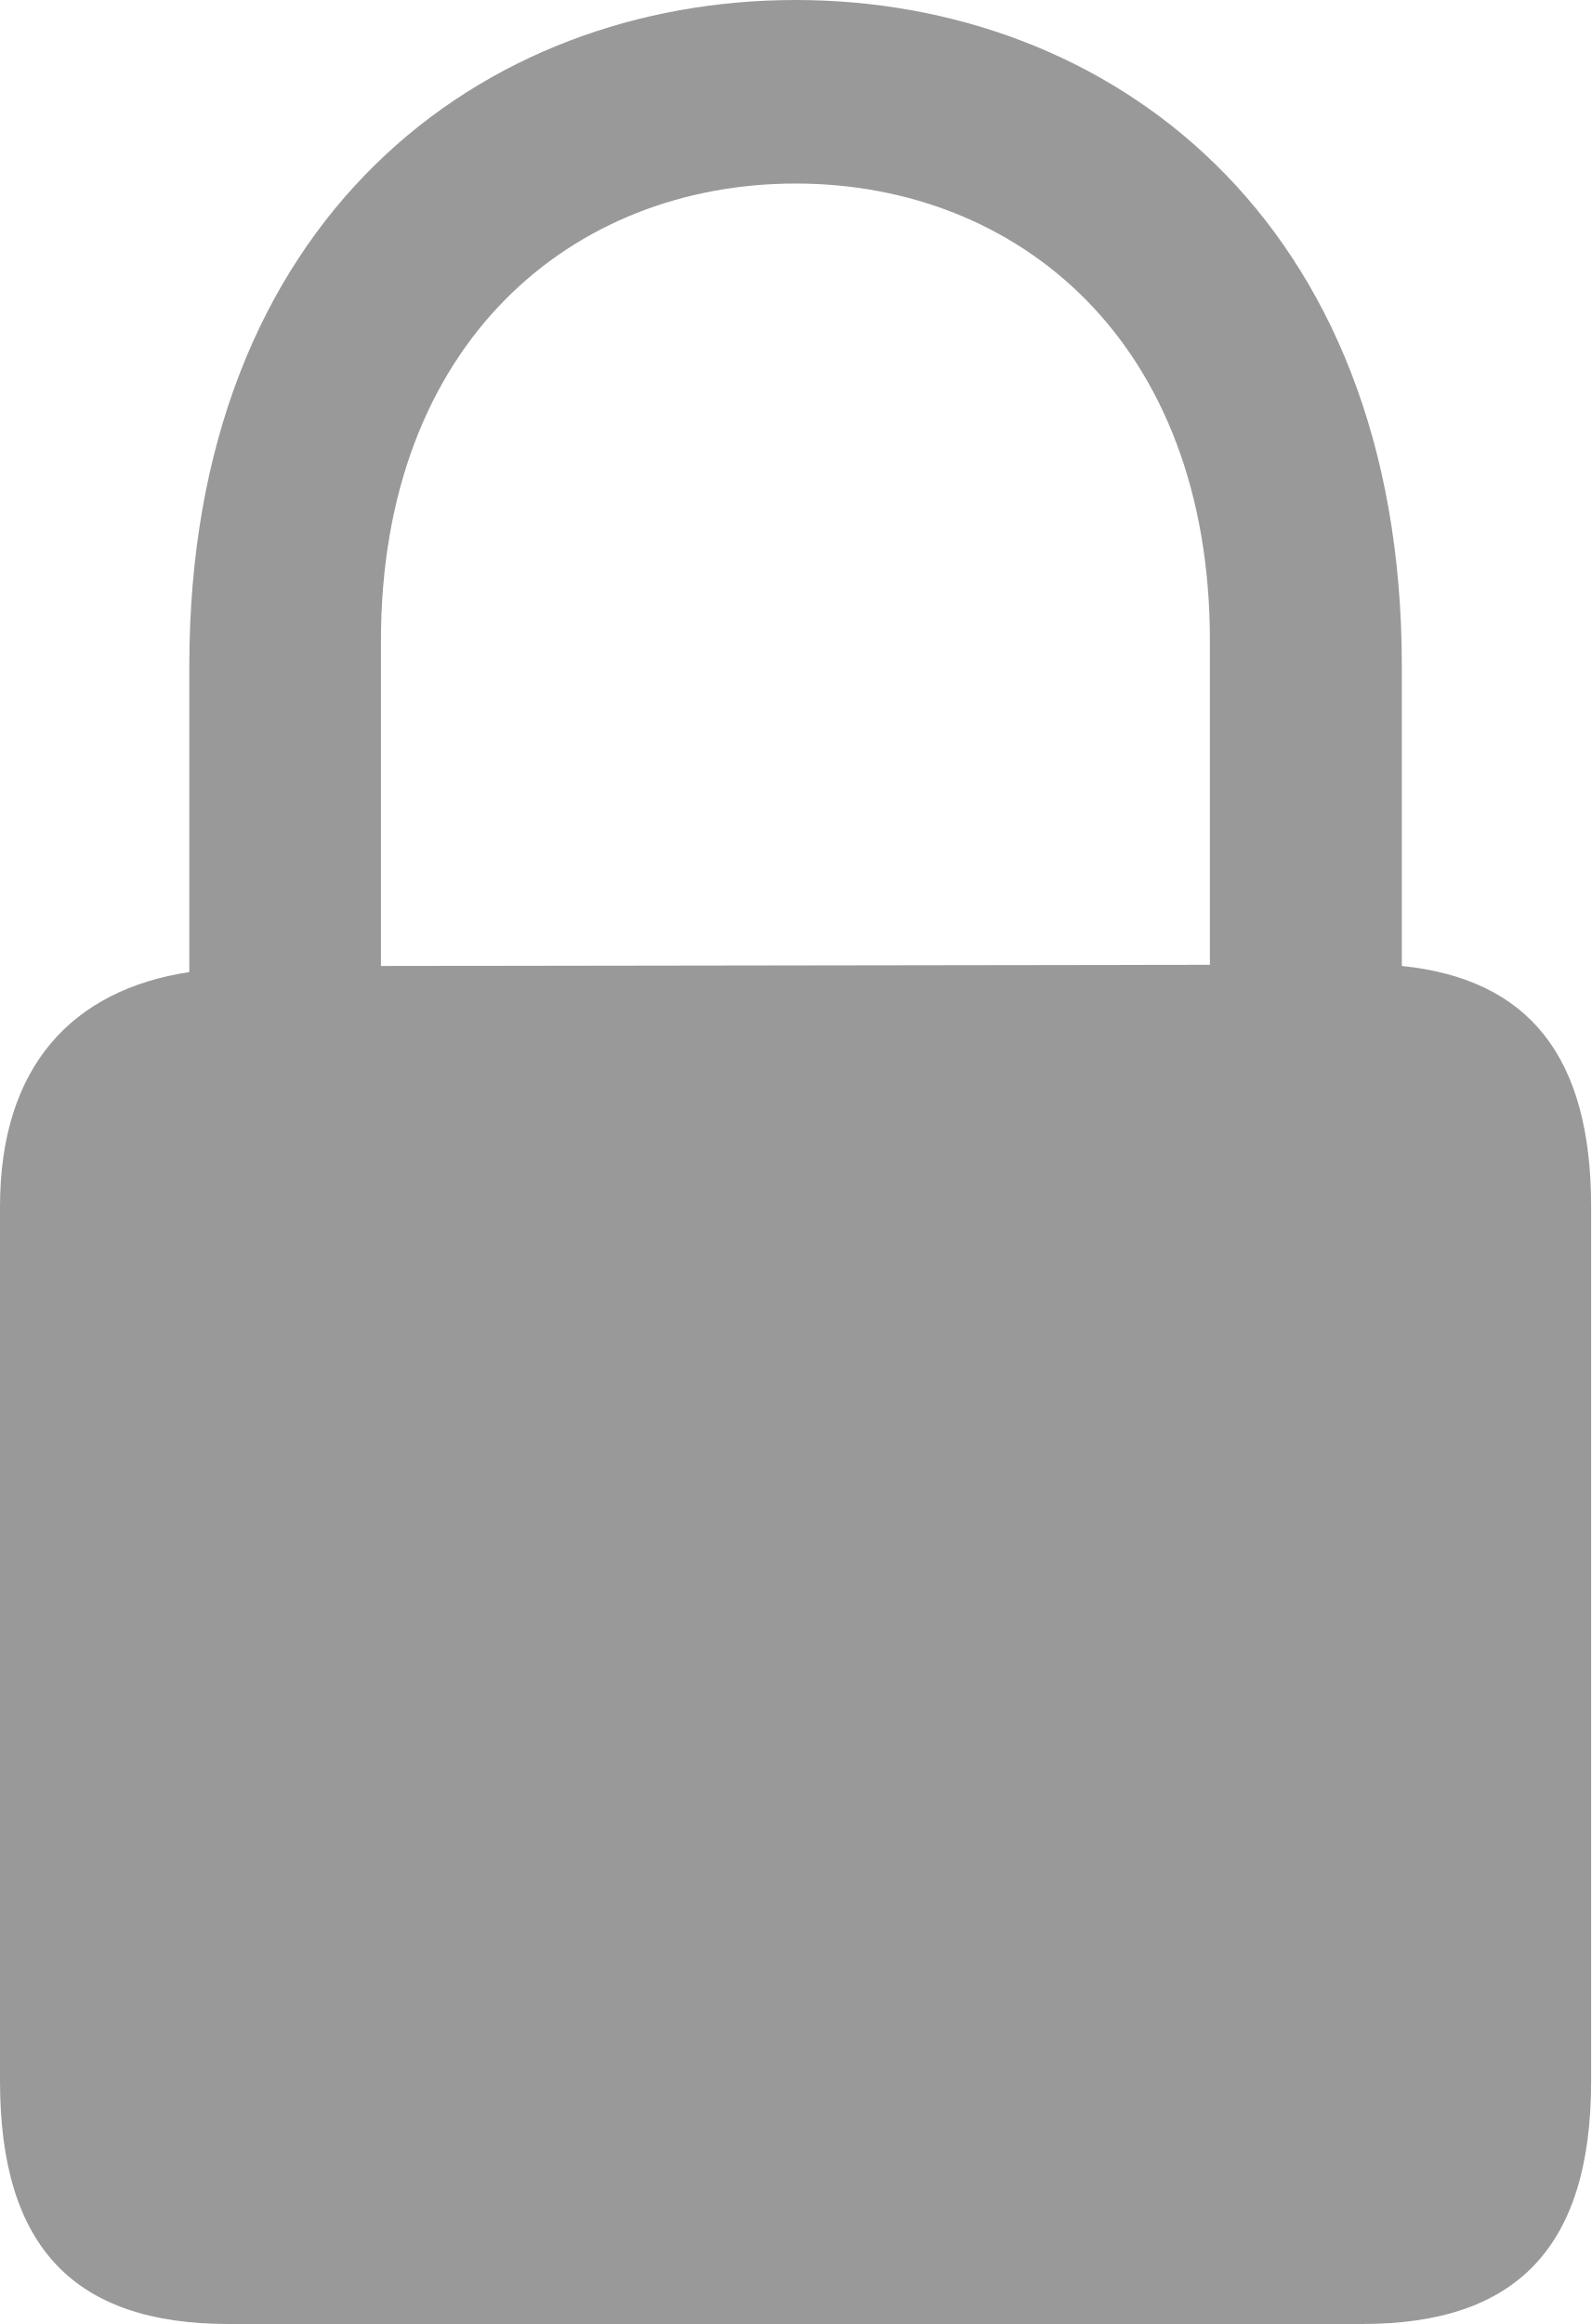
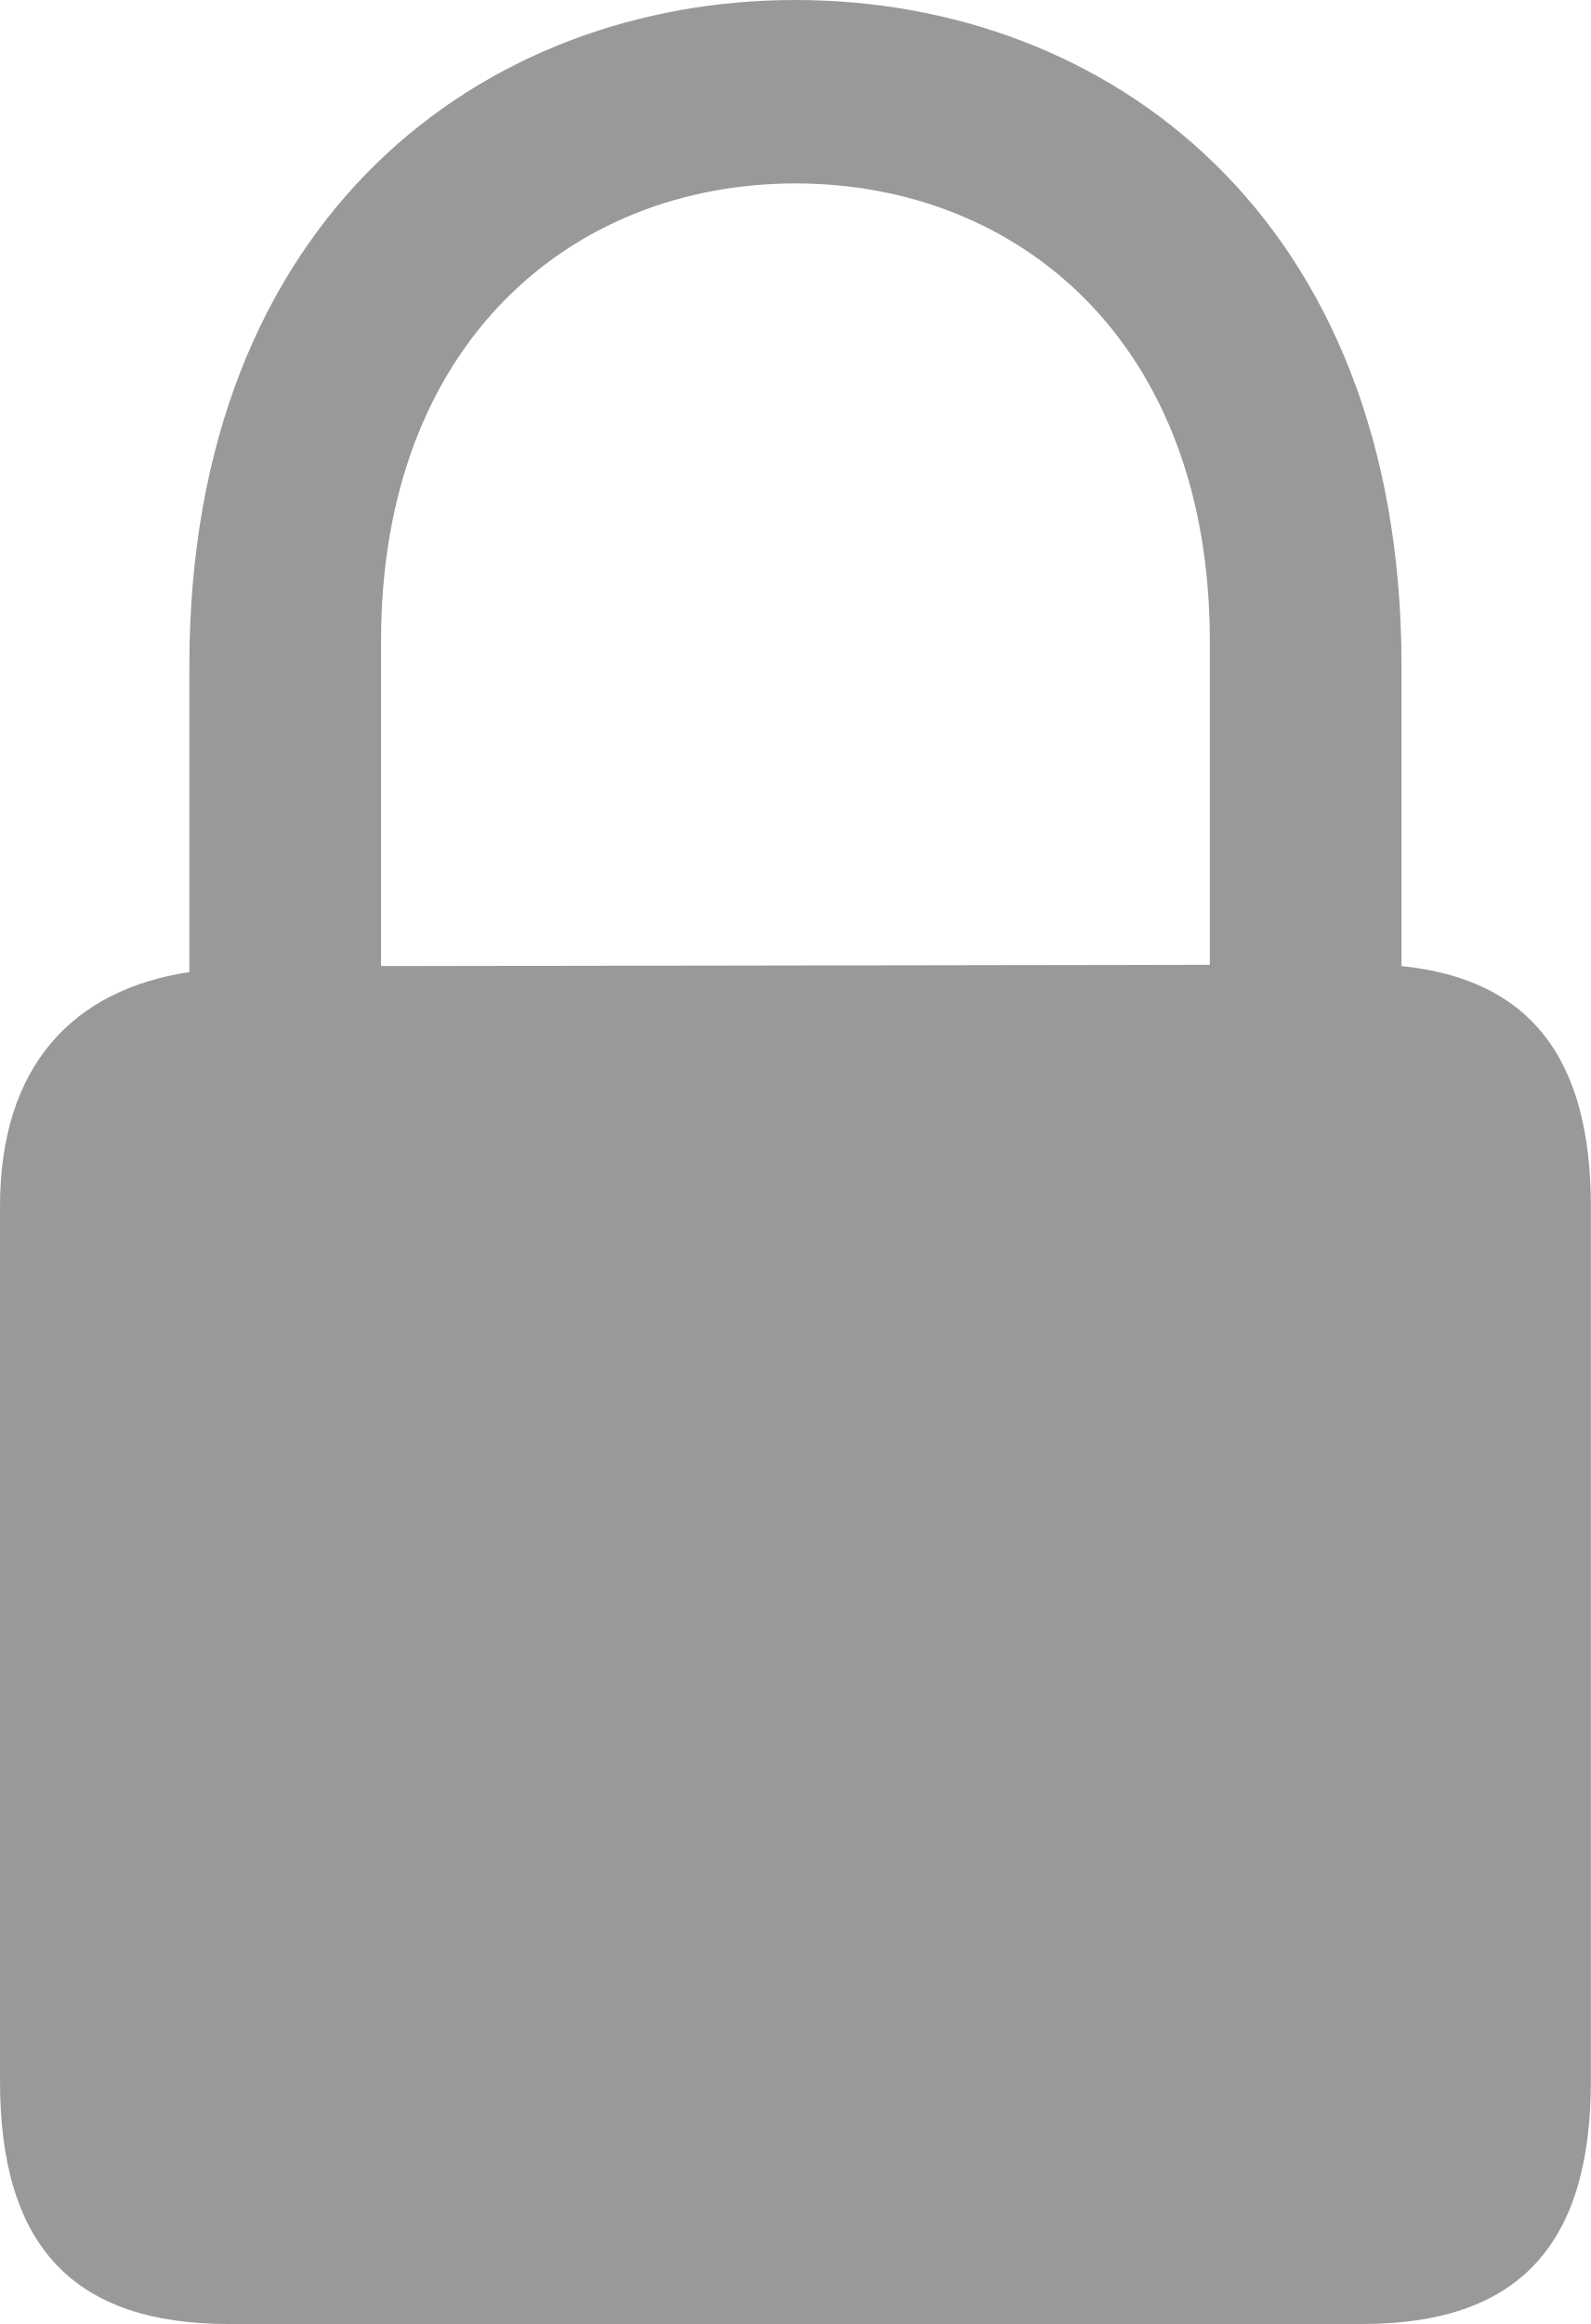
- <svg xmlns="http://www.w3.org/2000/svg" preserveAspectRatio="none" overflow="visible" style="display: block;" width="5.48" height="8.002" viewBox="0 0 5.48 8.002" fill="none">
-   <path id="lock.fille" d="M0.787 8.002H4.692C5.221 8.002 5.48 7.74 5.48 7.165V4.155C5.48 3.638 5.266 3.371 4.828 3.326V2.293C4.828 0.746 3.814 0 2.74 0C1.665 0 0.652 0.746 0.652 2.293V3.347C0.25 3.408 0 3.671 0 4.155V7.165C0 7.74 0.258 8.002 0.787 8.002ZM1.312 2.207C1.312 1.177 1.973 0.632 2.74 0.632C3.507 0.632 4.167 1.177 4.167 2.207V3.322L1.312 3.326V2.207Z" fill="black" fill-opacity="0.4" />
+ <svg xmlns="http://www.w3.org/2000/svg" preserveAspectRatio="none" overflow="visible" style="display: block;" width="8.788" height="12.834" viewBox="0 0 8.788 12.834" fill="none">
+   <path id="lock.fille" d="M1.263 12.834H7.525C8.374 12.834 8.788 12.413 8.788 11.492V6.664C8.788 5.835 8.446 5.407 7.742 5.335V3.677C7.742 1.197 6.118 0 4.394 0C2.671 0 1.046 1.197 1.046 3.677V5.368C0.401 5.466 0 5.887 0 6.664V11.492C0 12.413 0.414 12.834 1.263 12.834ZM2.105 3.539C2.105 1.888 3.164 1.013 4.394 1.013C5.624 1.013 6.683 1.888 6.683 3.539V5.328L2.105 5.335V3.539Z" fill="black" fill-opacity="0.4" />
</svg>
